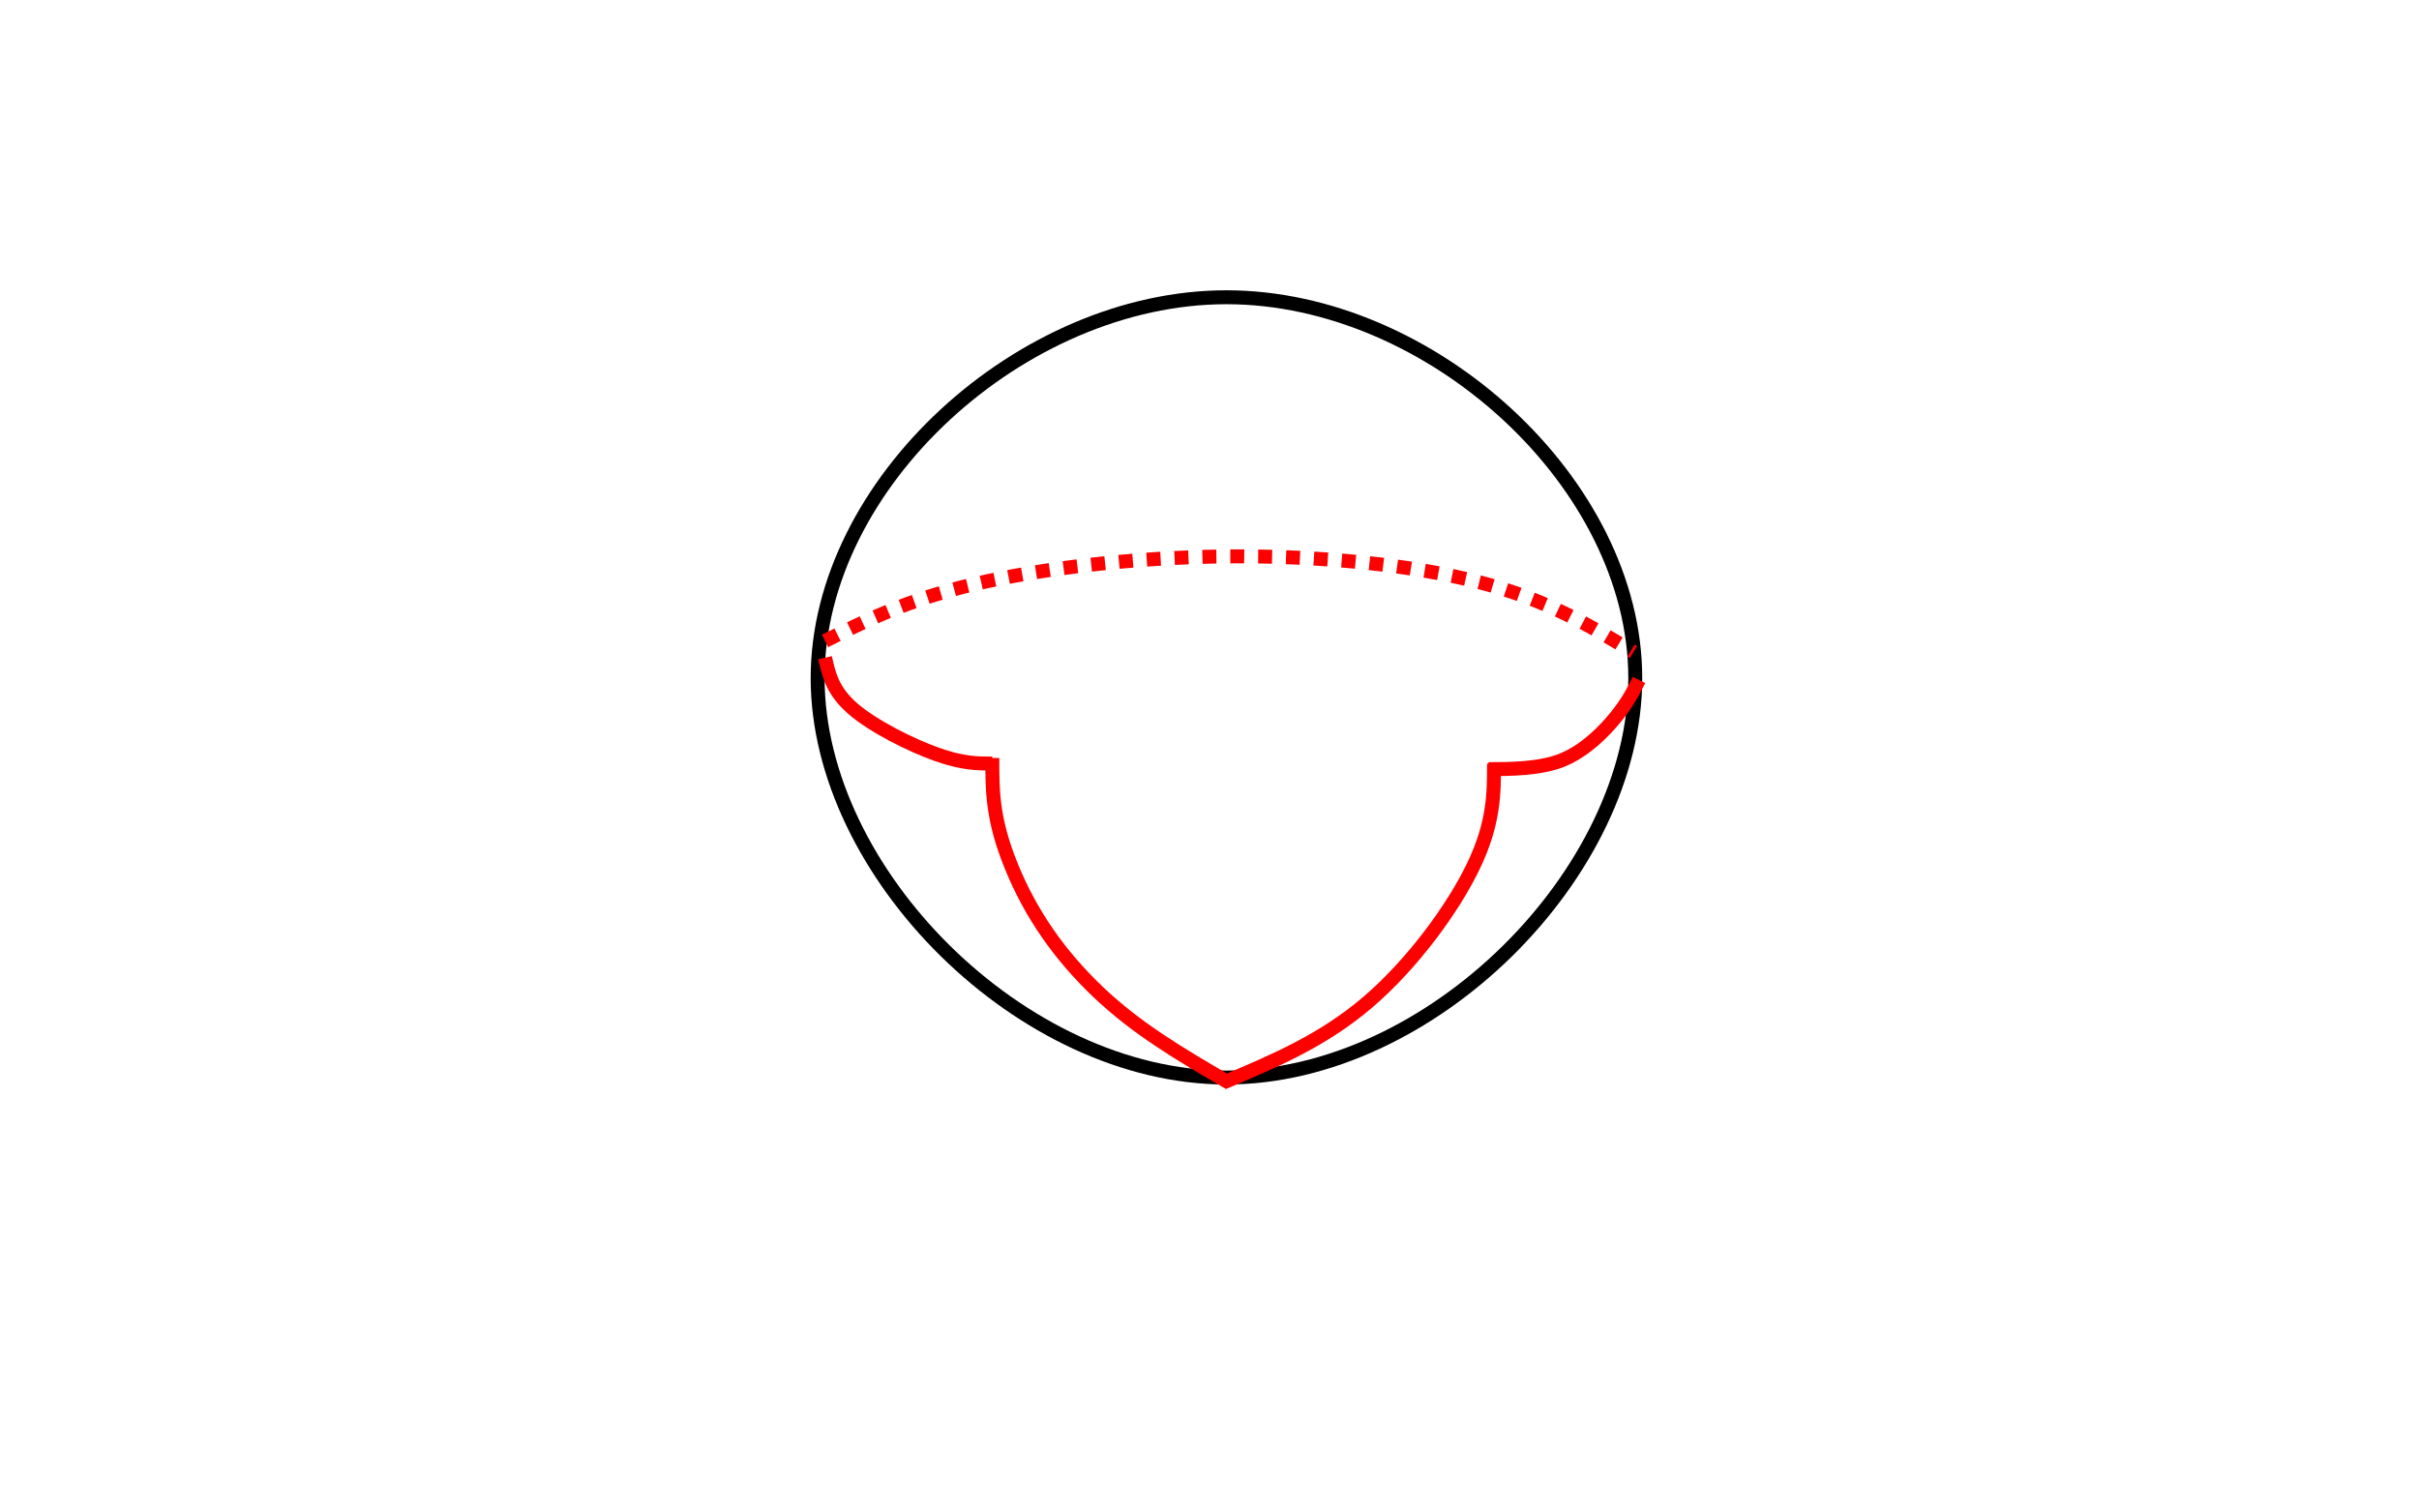
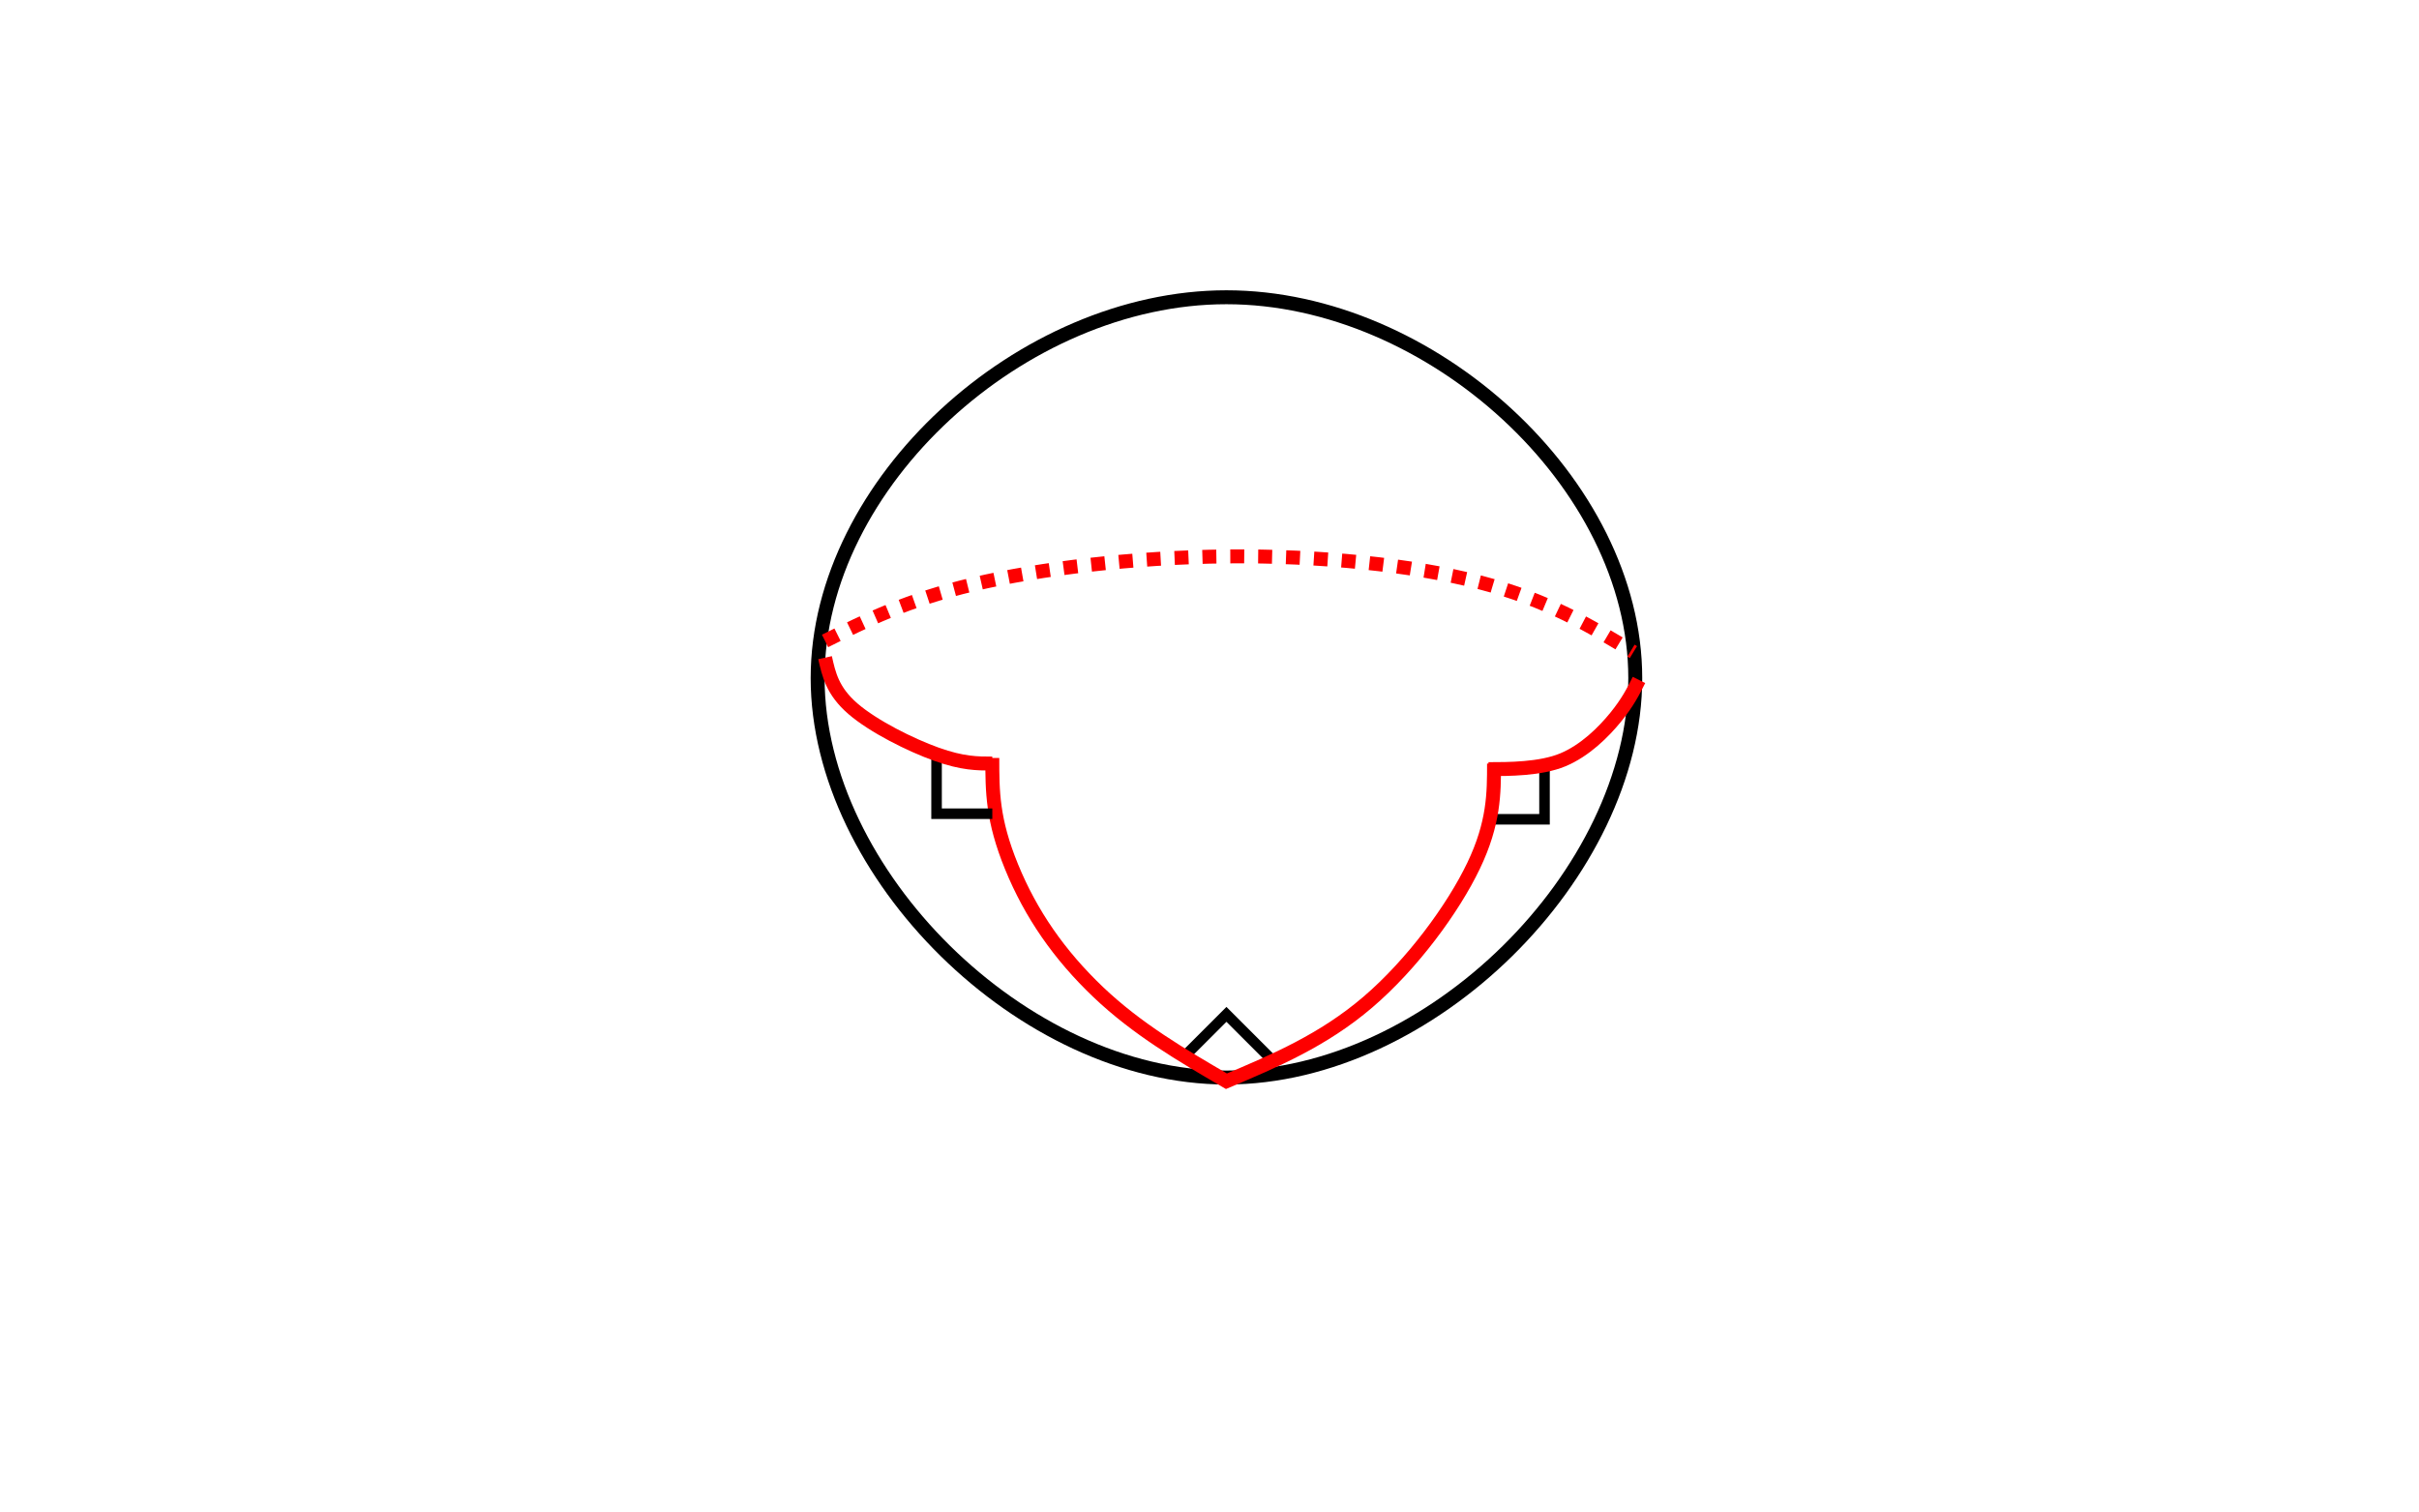
- <svg xmlns="http://www.w3.org/2000/svg" viewBox="0 0 867.84 542.4" height="542.4" width="867.84" xml:space="preserve" id="svg833" version="1.1">
+ <svg xmlns="http://www.w3.org/2000/svg" version="1.1" id="svg833" xml:space="preserve" width="867.84" height="542.4" viewBox="0 0 867.84 542.4">
  <defs id="defs837">
-     <clipPath id="clipPath851" clipPathUnits="userSpaceOnUse">
-       <path id="path849" d="M 0,-2.630191e-6 H 650.88 V 406.8 H 0 Z" />
+     <clipPath clipPathUnits="userSpaceOnUse" id="clipPath851">
+       <path d="M 0,-2.630191e-6 H 650.88 V 406.8 H 0 Z" id="path849" />
    </clipPath>
  </defs>
-   <g transform="matrix(1.333333,0,0,-1.333333,0,542.4)" id="g841">
+   <g id="g841" transform="matrix(1.333333,0,0,-1.333333,0,542.4)">
    <g id="g843" />
-     <path id="path1768" d="m 330,326.8 c -55,3.8e-4 -109.999,-49.999 -109.999,-102.5 3.6e-4,-52.501 54.998,-107.499 109.999,-107.499 55.001,3.7e-4 110,54.999 110,107.499 3.9e-4,52.5 -55,102.5 -110,102.5 z" style="fill:none;stroke:#000000;stroke-width:3.75;stroke-linecap:butt;stroke-linejoin:miter;stroke-miterlimit:4;stroke-dasharray:none;stroke-opacity:1" />
-     <path id="path1772" d="m 267,202.8 c 0,-9.001 0,-16.621 5.19,-29.307 5.19,-12.686 12.811,-23.695 23.31,-33.694 10.499,-9.999 22.499,-16.999 34.499,-23.999 13,5.5 25.999,10.999 38,21.251 12.001,10.251 23,25.249 28.5,36.749 5.5,11.5 5.5,19.5 5.5,27.501" style="fill:none;stroke:#fe0000;stroke-width:3.75;stroke-linecap:butt;stroke-linejoin:miter;stroke-miterlimit:4;stroke-dasharray:none;stroke-opacity:1" />
-     <path id="path1776" d="m 267,201.3 c -3.999,0 -7.999,0 -14.999,2.5 -7,2.5 -17,7.5 -22.5,12.25 -5.5,4.75 -6.5,9.25 -7.501,13.751" style="fill:none;stroke:#fb0000;stroke-width:3.75;stroke-linecap:butt;stroke-linejoin:miter;stroke-miterlimit:4;stroke-dasharray:none;stroke-opacity:1" />
-     <path id="path1780" d="m 400.5,199.8 c 5.334,0 14.001,0 20,2.5 6,2.5 11,7.5 14.25,11.5 3.25,4 4.75,7 6.25,10" style="fill:none;stroke:#fd0000;stroke-width:3.75;stroke-linecap:butt;stroke-linejoin:miter;stroke-miterlimit:4;stroke-dasharray:none;stroke-opacity:1" />
-     <path id="path1784" d="m 222,234.3 c 11,5.5 22,11 40.001,15.25 18.001,4.25 43,7.25 68,7.5 25.001,0.25 50,-2.25 68.25,-7 18.25,-4.75 29.75,-11.75 41.249,-18.75" style="fill:none;stroke:#fd0000;stroke-width:3.75;stroke-linecap:butt;stroke-linejoin:miter;stroke-miterlimit:4;stroke-dasharray:3.75, 3.75;stroke-dashoffset:0;stroke-opacity:1" />
+     <path id="path880" d="m 318,121.8 12,12 12,-12" style="fill:none;stroke:#000000;stroke-width:2.835;stroke-linecap:butt;stroke-linejoin:miter;stroke-miterlimit:4;stroke-dasharray:none;stroke-opacity:1" />
+     <path style="fill:none;stroke:#000000;stroke-width:3.75;stroke-linecap:butt;stroke-linejoin:miter;stroke-miterlimit:4;stroke-dasharray:none;stroke-opacity:1" d="m 330,326.8 c -55,3.8e-4 -109.999,-49.999 -109.999,-102.5 3.6e-4,-52.501 54.998,-107.499 109.999,-107.499 55.001,3.7e-4 110,54.999 110,107.499 3.9e-4,52.5 -55,102.5 -110,102.5 z" id="path1768" />
+     <path style="fill:none;stroke:#000000;stroke-width:2.835;stroke-linecap:butt;stroke-linejoin:miter;stroke-miterlimit:4;stroke-dasharray:none;stroke-opacity:1" d="m 415.583,201.3 v -15 h -15" id="path857-2" />
+     <path style="fill:none;stroke:#fe0000;stroke-width:3.75;stroke-linecap:butt;stroke-linejoin:miter;stroke-miterlimit:4;stroke-dasharray:none;stroke-opacity:1" d="m 267,202.8 c 0,-9.001 0,-16.621 5.19,-29.307 5.19,-12.686 12.811,-23.695 23.31,-33.694 10.499,-9.999 22.499,-16.999 34.499,-23.999 13,5.5 25.999,10.999 38,21.251 12.001,10.251 23,25.249 28.5,36.749 5.5,11.5 5.5,19.5 5.5,27.501" id="path1772" />
+     <path id="path857" d="m 252,202.8 v -15 h 15" style="fill:none;stroke:#000000;stroke-width:2.835;stroke-linecap:butt;stroke-linejoin:miter;stroke-miterlimit:4;stroke-dasharray:none;stroke-opacity:1" />
+     <path style="fill:none;stroke:#fb0000;stroke-width:3.75;stroke-linecap:butt;stroke-linejoin:miter;stroke-miterlimit:4;stroke-dasharray:none;stroke-opacity:1" d="m 267,201.3 c -3.999,0 -7.999,0 -14.999,2.5 -7,2.5 -17,7.5 -22.5,12.25 -5.5,4.75 -6.5,9.25 -7.501,13.751" id="path1776" />
+     <path style="fill:none;stroke:#fd0000;stroke-width:3.75;stroke-linecap:butt;stroke-linejoin:miter;stroke-miterlimit:4;stroke-dasharray:none;stroke-opacity:1" d="m 400.5,199.8 c 5.334,0 14.001,0 20,2.5 6,2.5 11,7.5 14.25,11.5 3.25,4 4.75,7 6.25,10" id="path1780" />
+     <path style="fill:none;stroke:#fd0000;stroke-width:3.75;stroke-linecap:butt;stroke-linejoin:miter;stroke-miterlimit:4;stroke-dasharray:3.75, 3.75;stroke-dashoffset:0;stroke-opacity:1" d="m 222,234.3 c 11,5.5 22,11 40.001,15.25 18.001,4.25 43,7.25 68,7.5 25.001,0.25 50,-2.25 68.25,-7 18.25,-4.75 29.75,-11.75 41.249,-18.75" id="path1784" />
  </g>
</svg>
